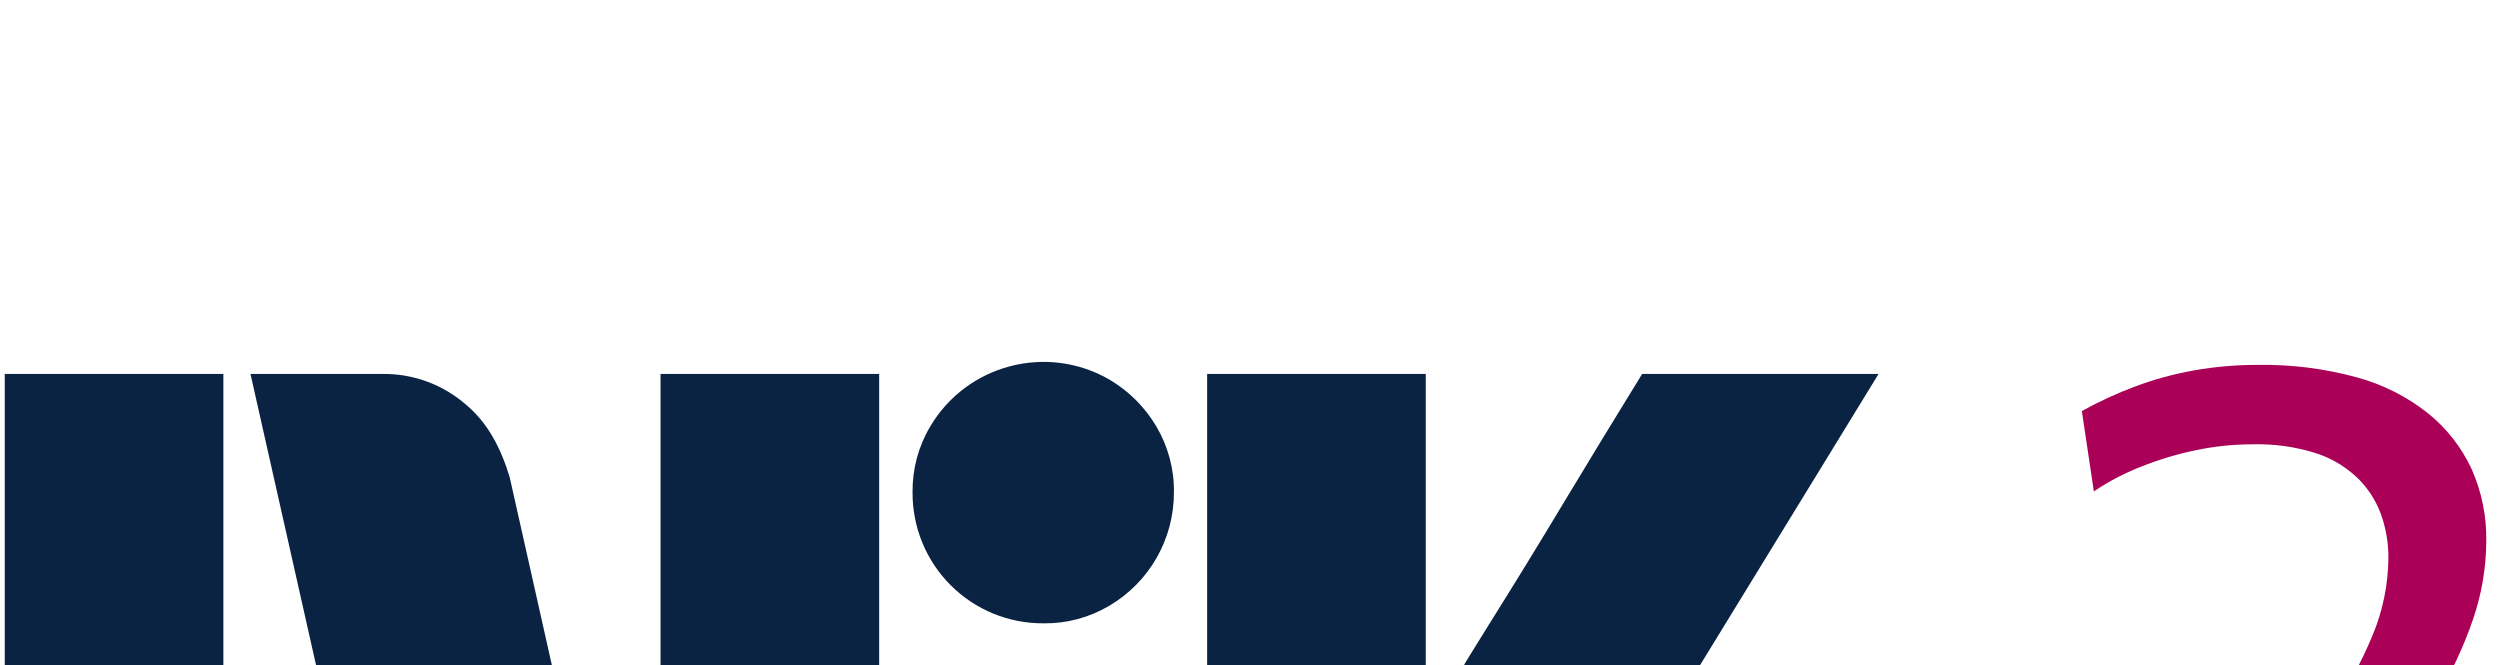
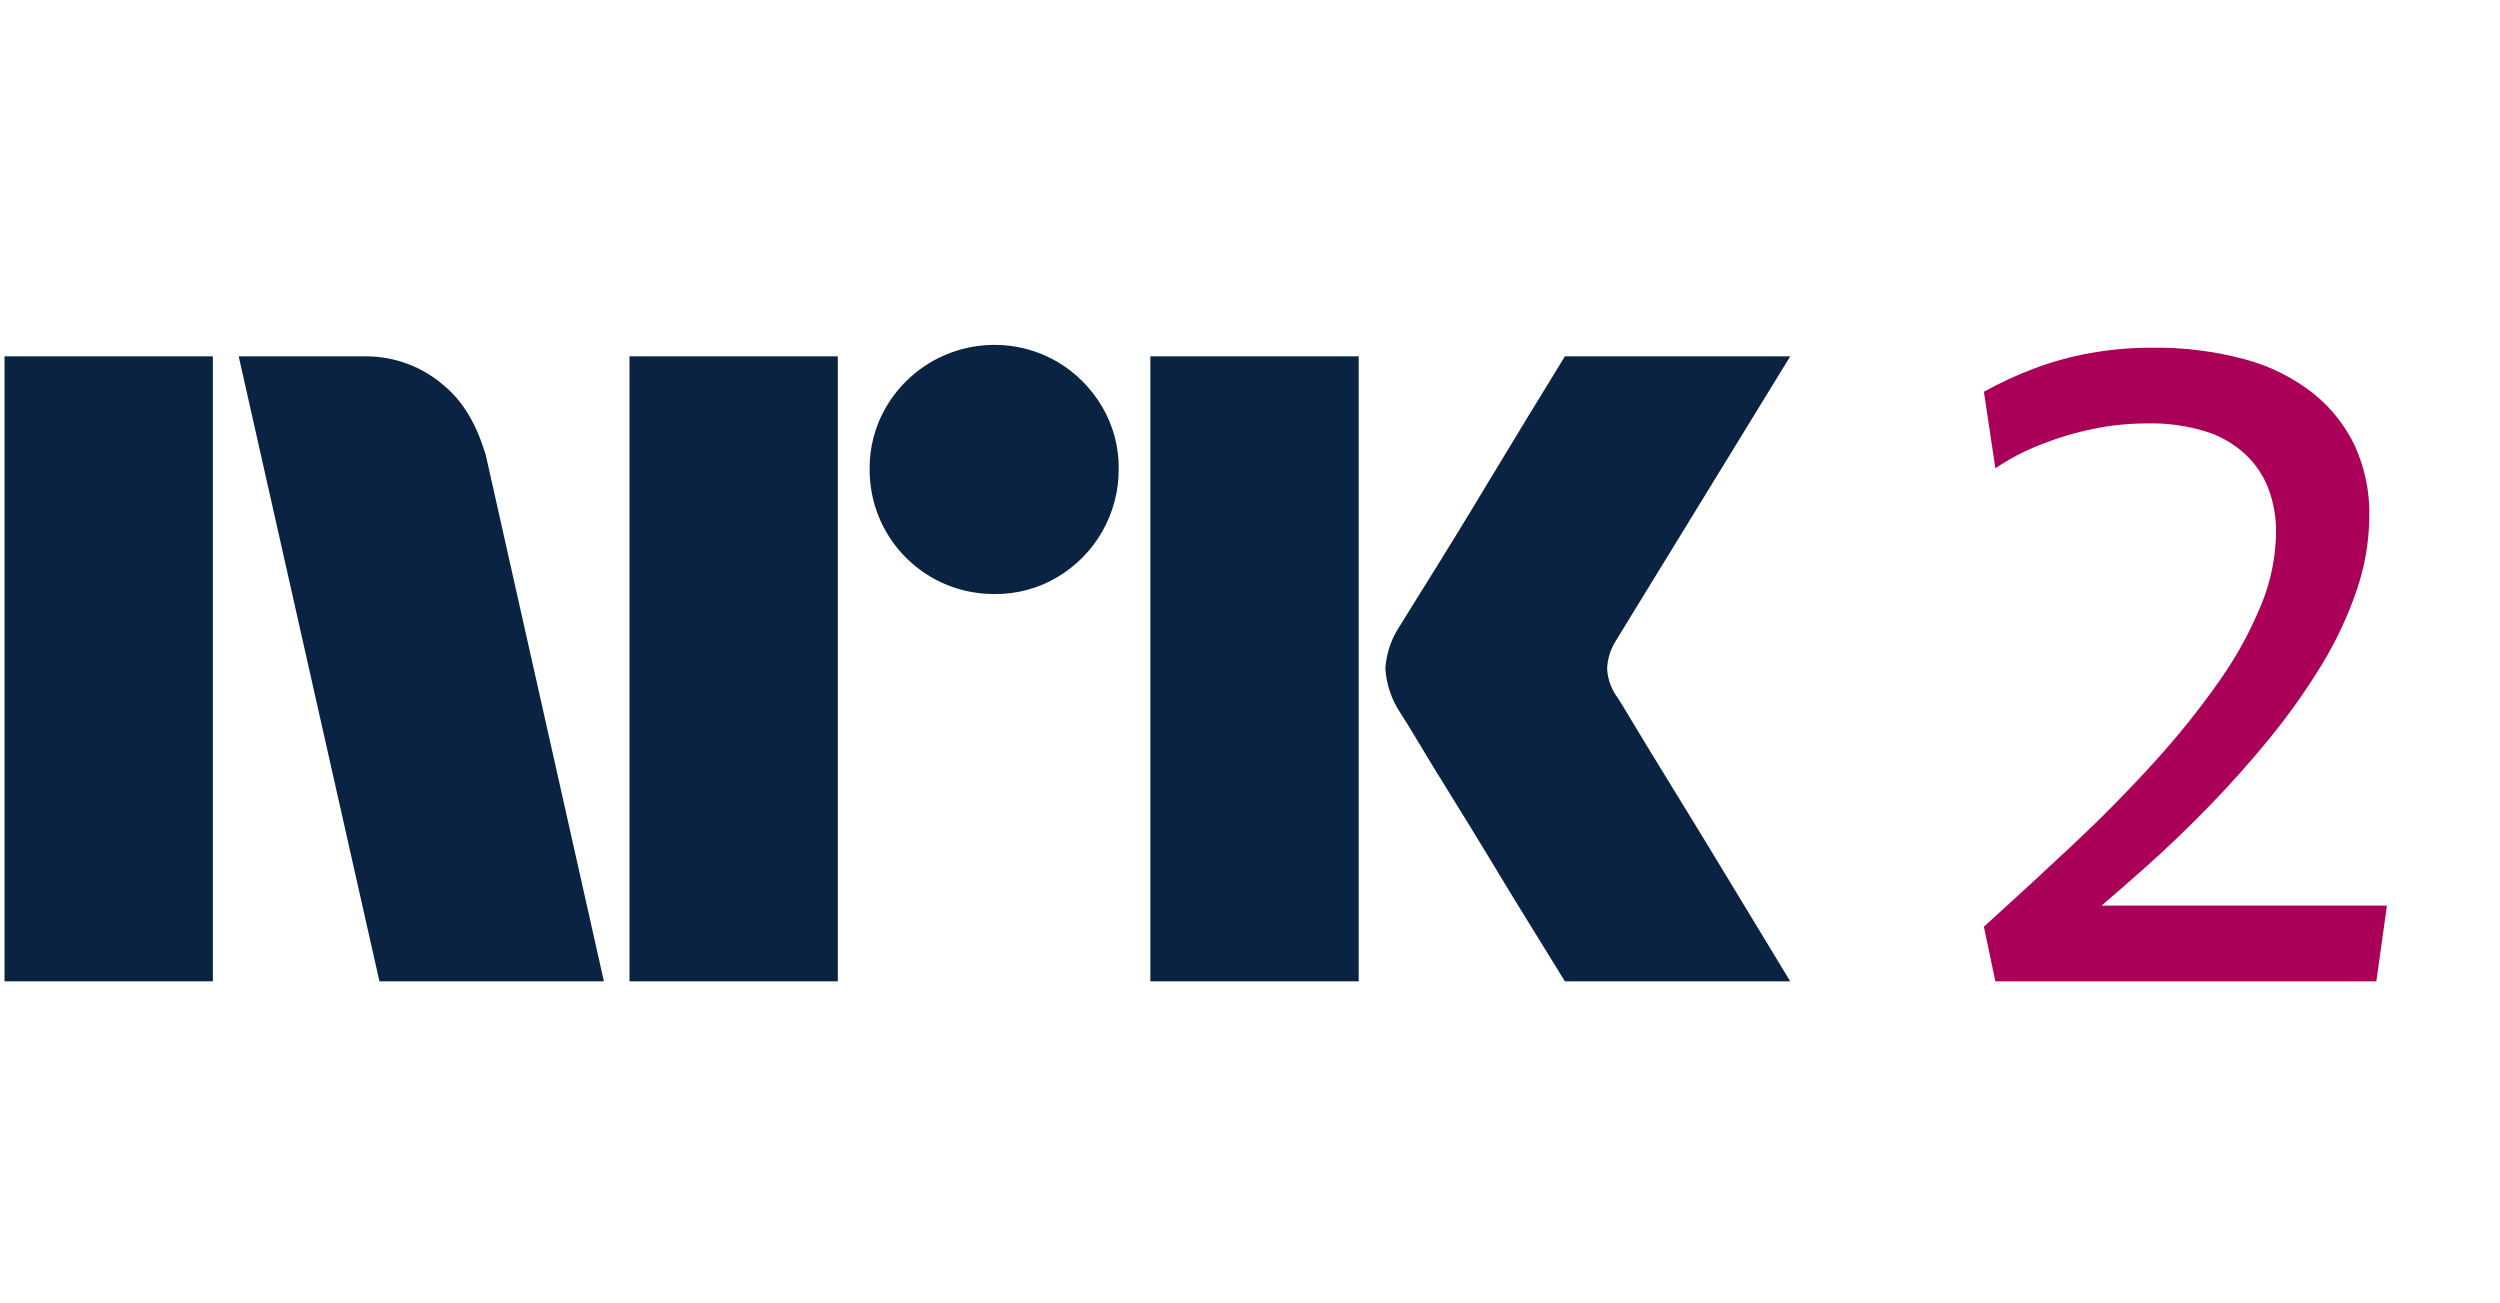
- <svg xmlns="http://www.w3.org/2000/svg" fill="none">
+ <svg xmlns="http://www.w3.org/2000/svg" viewBox="0 0 48 25" fill="none">
  <path fill="#0A2343" d="M.087 18.841V6.842h4v11.999h-4ZM9.33 8.751l2.265 10.09h-4.31L4.583 6.842H7a2.276 2.276 0 0 1 1.512.55c.421.345.66.826.82 1.36Zm2.756 10.09V6.842h4v11.999h-4Zm7.011-7.436a2.381 2.381 0 0 1-2.4-2.4 2.303 2.303 0 0 1 .322-1.2 2.41 2.41 0 0 1 3.278-.861c.356.209.652.506.862.861.214.364.326.779.32 1.2a2.4 2.4 0 0 1-1.183 2.079 2.3 2.3 0 0 1-1.199.321Zm2.99 7.436V6.842h4v11.999h-4Zm8.973-5.442c.011.012.096.15.254.414.158.265.363.603.616 1.014a339.194 339.194 0 0 1 1.597 2.62l.845 1.394h-4.326c-.27-.44-.515-.837-.735-1.191-.22-.355-.453-.738-.7-1.15-.249-.41-.494-.81-.736-1.2-.243-.389-.451-.73-.625-1.022-.175-.293-.296-.49-.364-.591a1.75 1.75 0 0 1-.287-.845c.017-.29.11-.57.27-.812.068-.112.192-.313.372-.6a128.84 128.84 0 0 0 1.369-2.231l.701-1.157.735-1.2h4.326L31.026 12.3a1.079 1.079 0 0 0-.169.542c.011.201.082.395.203.557Z" />
  <path fill="#AB0058" d="M40.35 17.388c.267-.23.542-.468.832-.727.406-.36.814-.752 1.225-1.174.412-.422.803-.862 1.175-1.318.36-.441.69-.907.988-1.394.277-.452.504-.934.676-1.436a4.47 4.47 0 0 0 .245-1.436 3.119 3.119 0 0 0-.27-1.326 2.863 2.863 0 0 0-.794-1.014 3.625 3.625 0 0 0-1.31-.66 6.466 6.466 0 0 0-1.8-.227 6.648 6.648 0 0 0-1.173.101 6.11 6.11 0 0 0-1.082.296 7.304 7.304 0 0 0-.971.448l.22 1.47c.267-.18.553-.33.853-.448.325-.13.662-.233 1.005-.304.35-.074.707-.11 1.064-.11.375-.008.748.043 1.107.152.286.087.548.237.769.44.198.184.351.413.447.667.099.267.148.55.144.836a3.749 3.749 0 0 1-.287 1.394 7.402 7.402 0 0 1-.811 1.47 15.71 15.71 0 0 1-1.233 1.537 26.92 26.92 0 0 1-1.546 1.572 132.75 132.75 0 0 1-1.732 1.596l.22 1.048h7.315l.203-1.453h-5.48Z" />
</svg>
